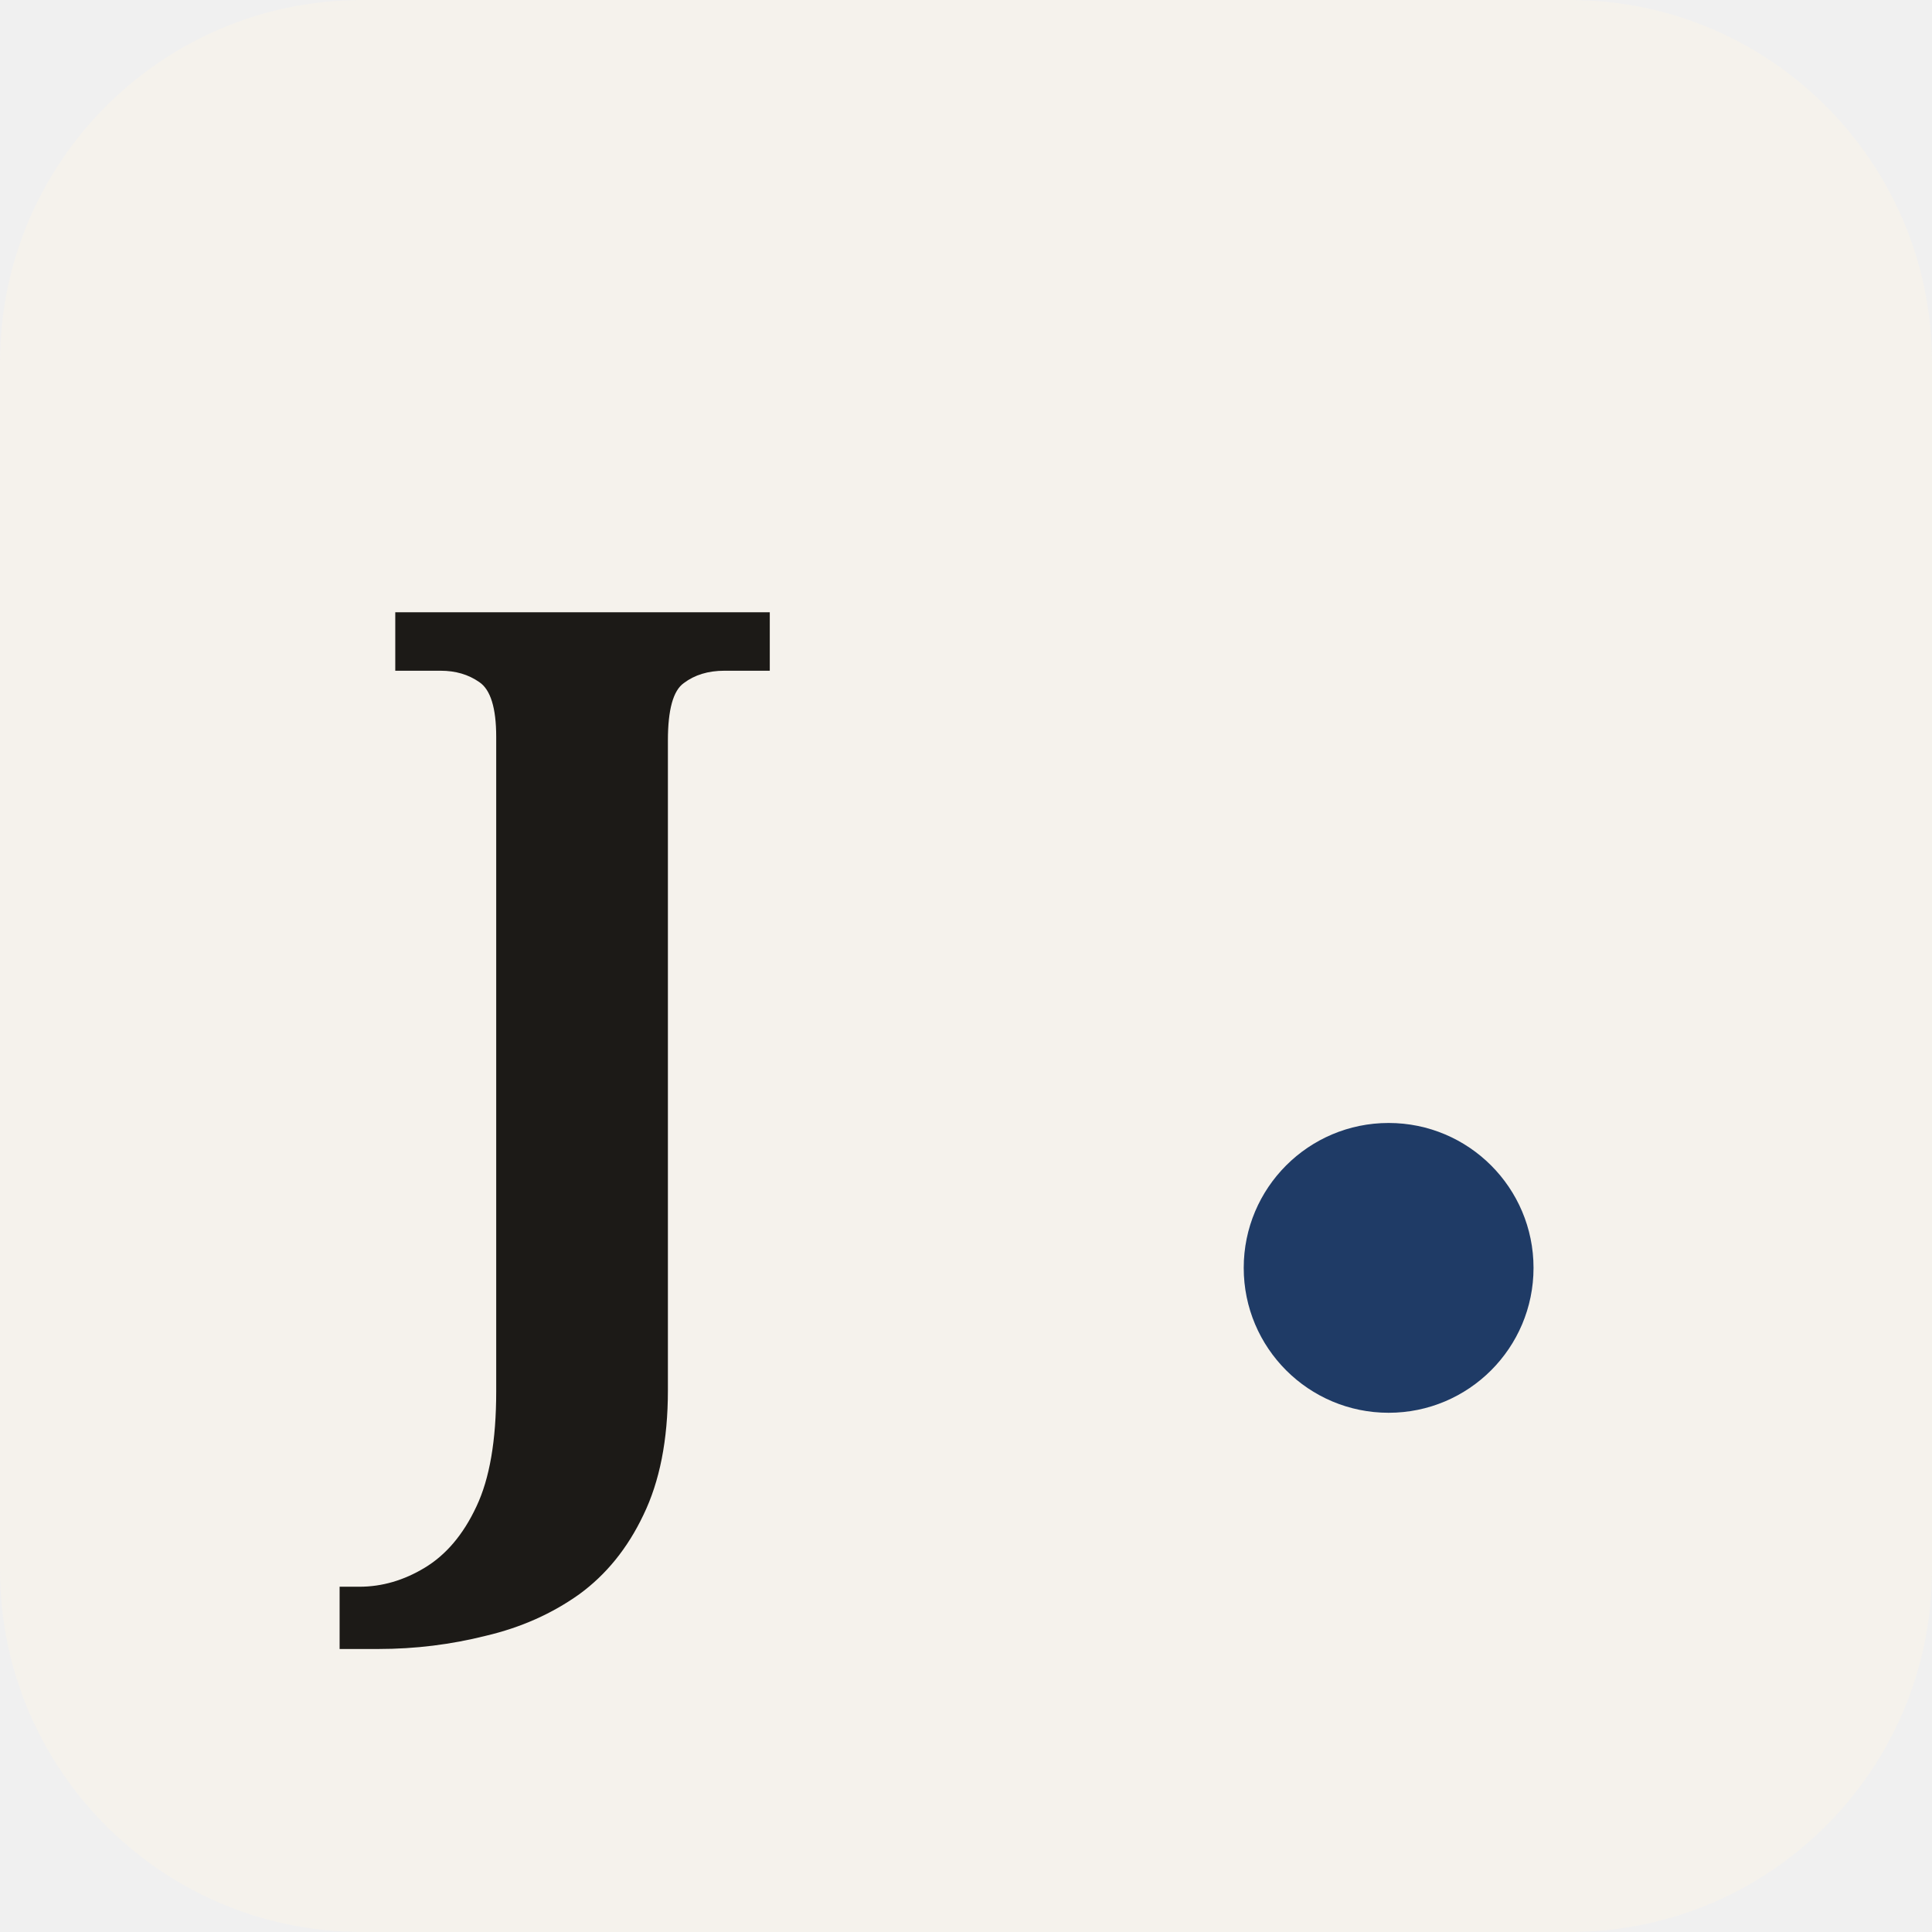
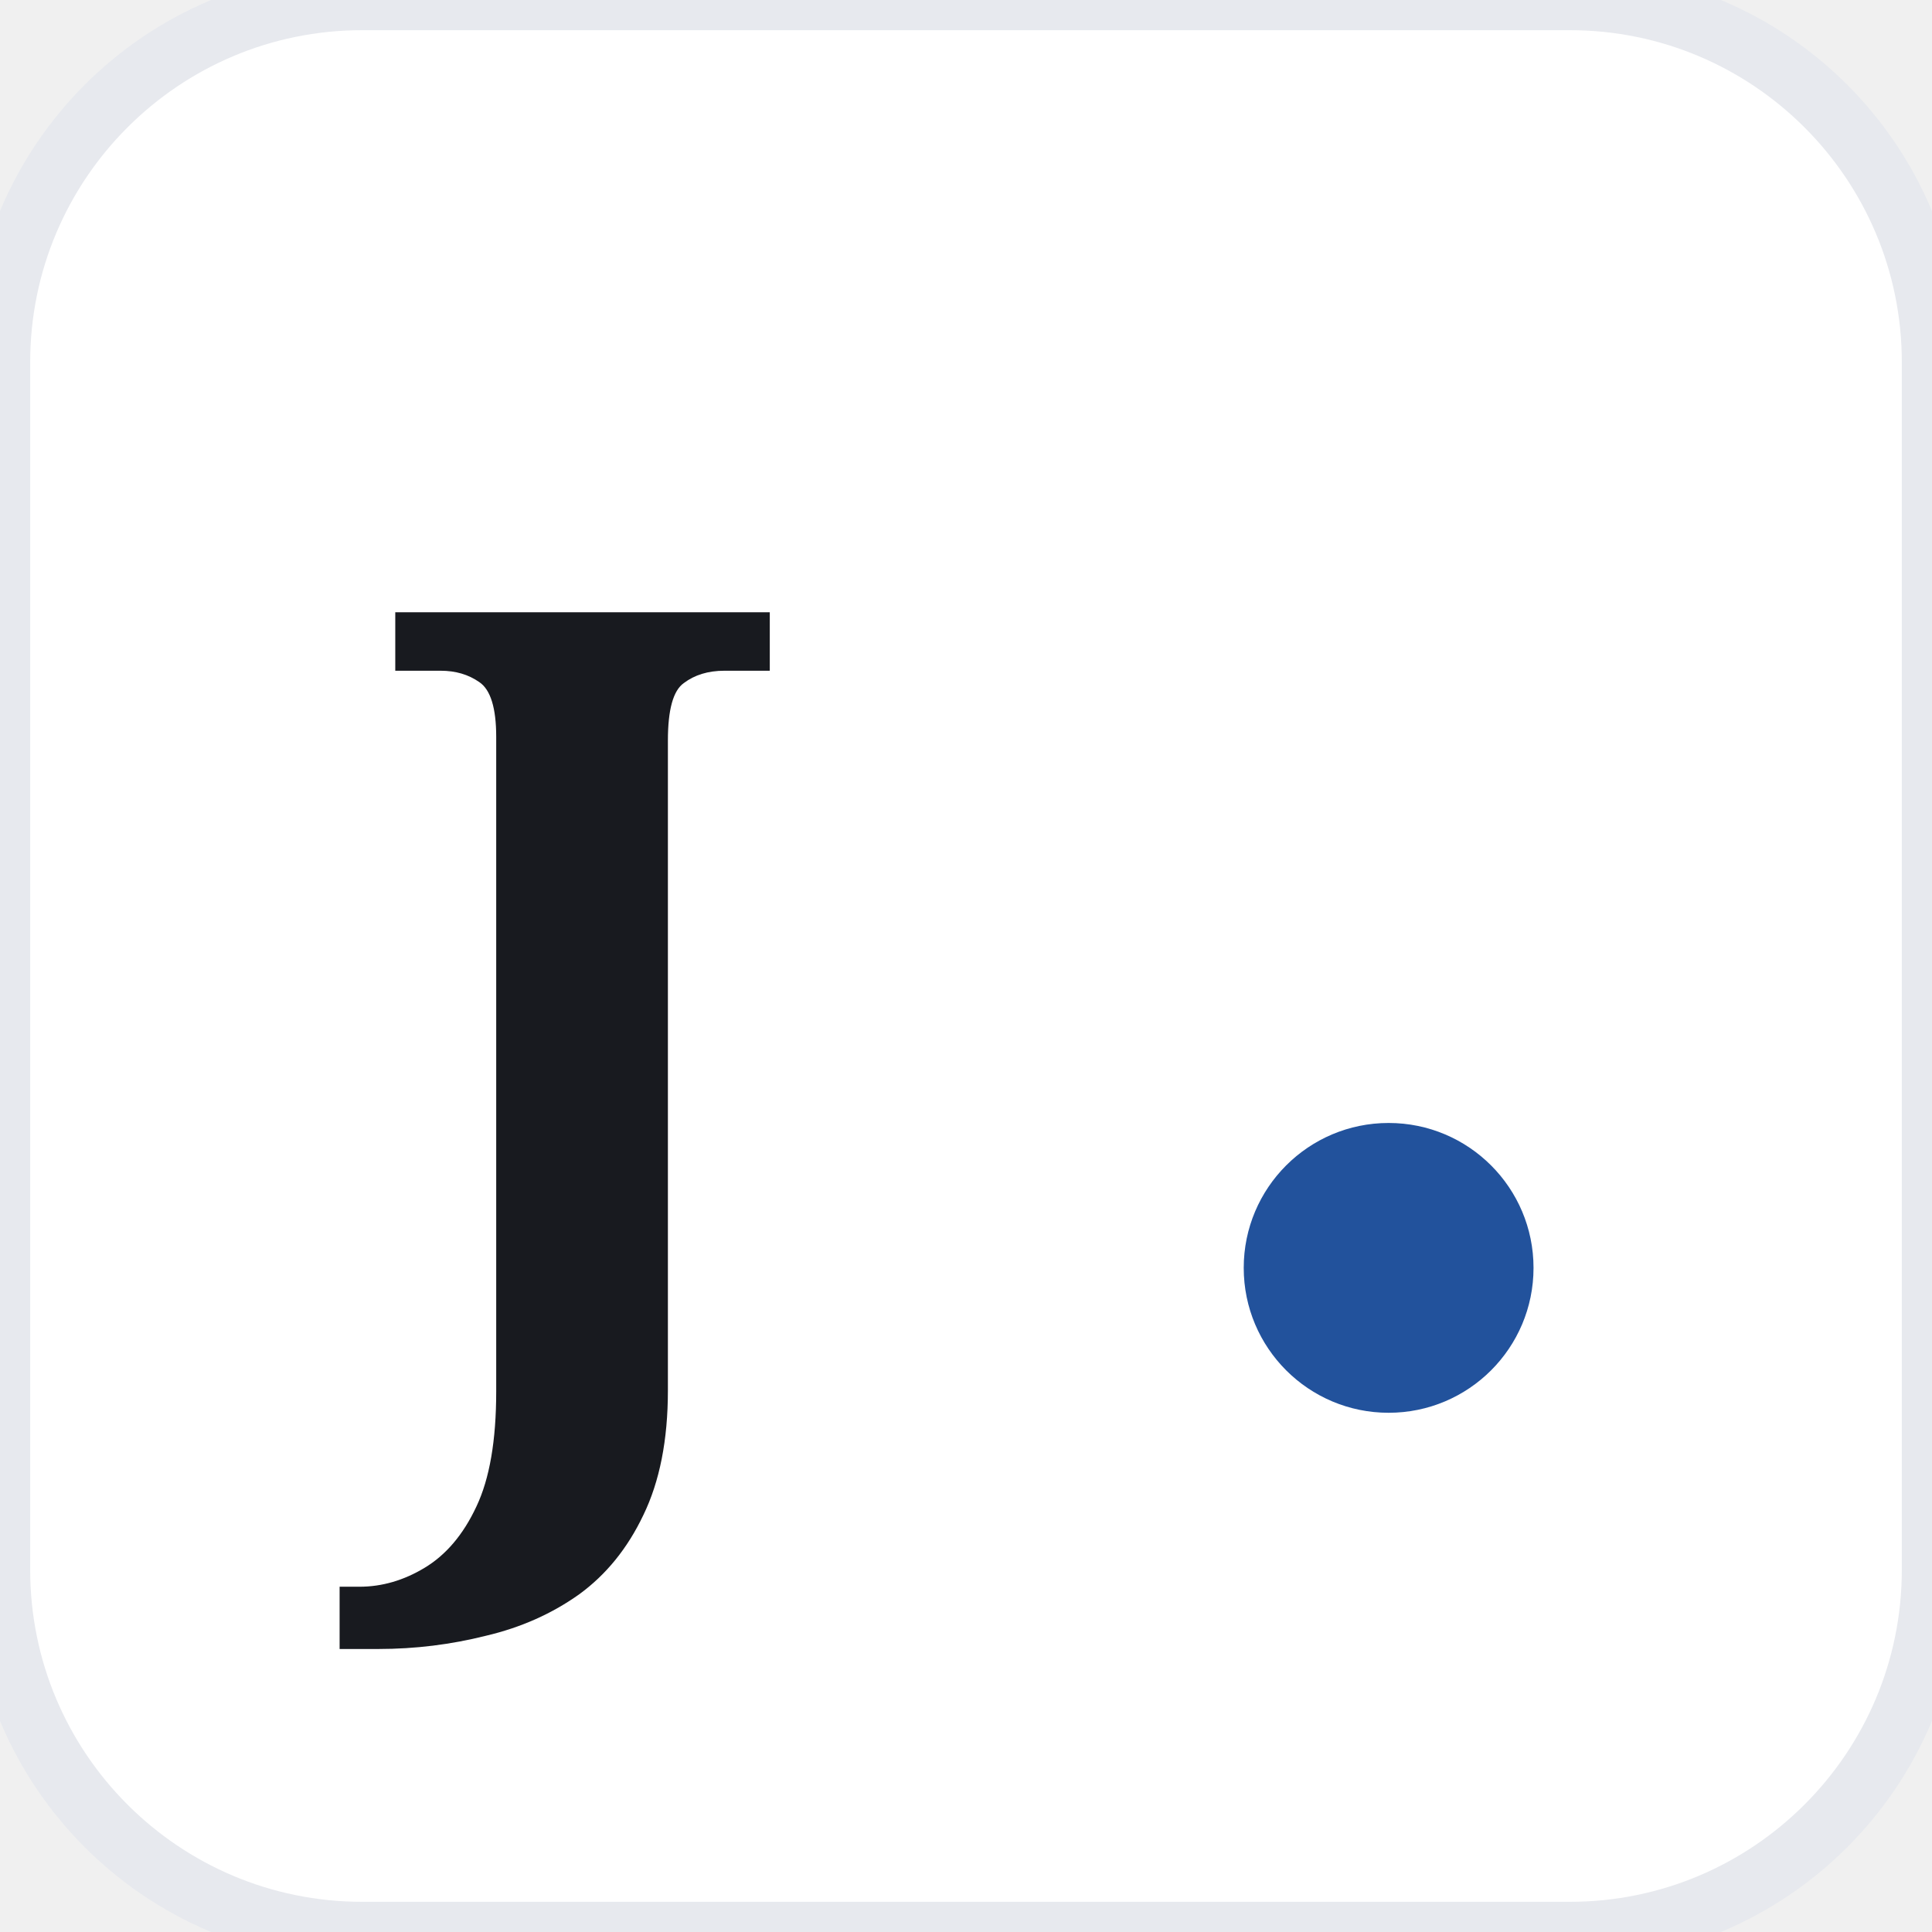
<svg xmlns="http://www.w3.org/2000/svg" viewBox="0 0 32 32">
-   <rect width="32" height="32" rx="6" fill="#f5f2ec" />
-   <text x="6" y="23" font-family="Georgia, serif" font-size="18" font-weight="600" fill="#1c1a17">J</text>
-   <circle cx="23" cy="21" r="2.4" fill="#1f3b66" />
+   <rect width="32" height="32" rx="6" fill="#ffffff" stroke="#e7e9ee" />
+   <text x="6" y="23" font-family="Georgia, serif" font-size="18" font-weight="600" fill="#181a1f">J</text>
+   <circle cx="23" cy="21" r="2.4" fill="#22529c" />
</svg>
